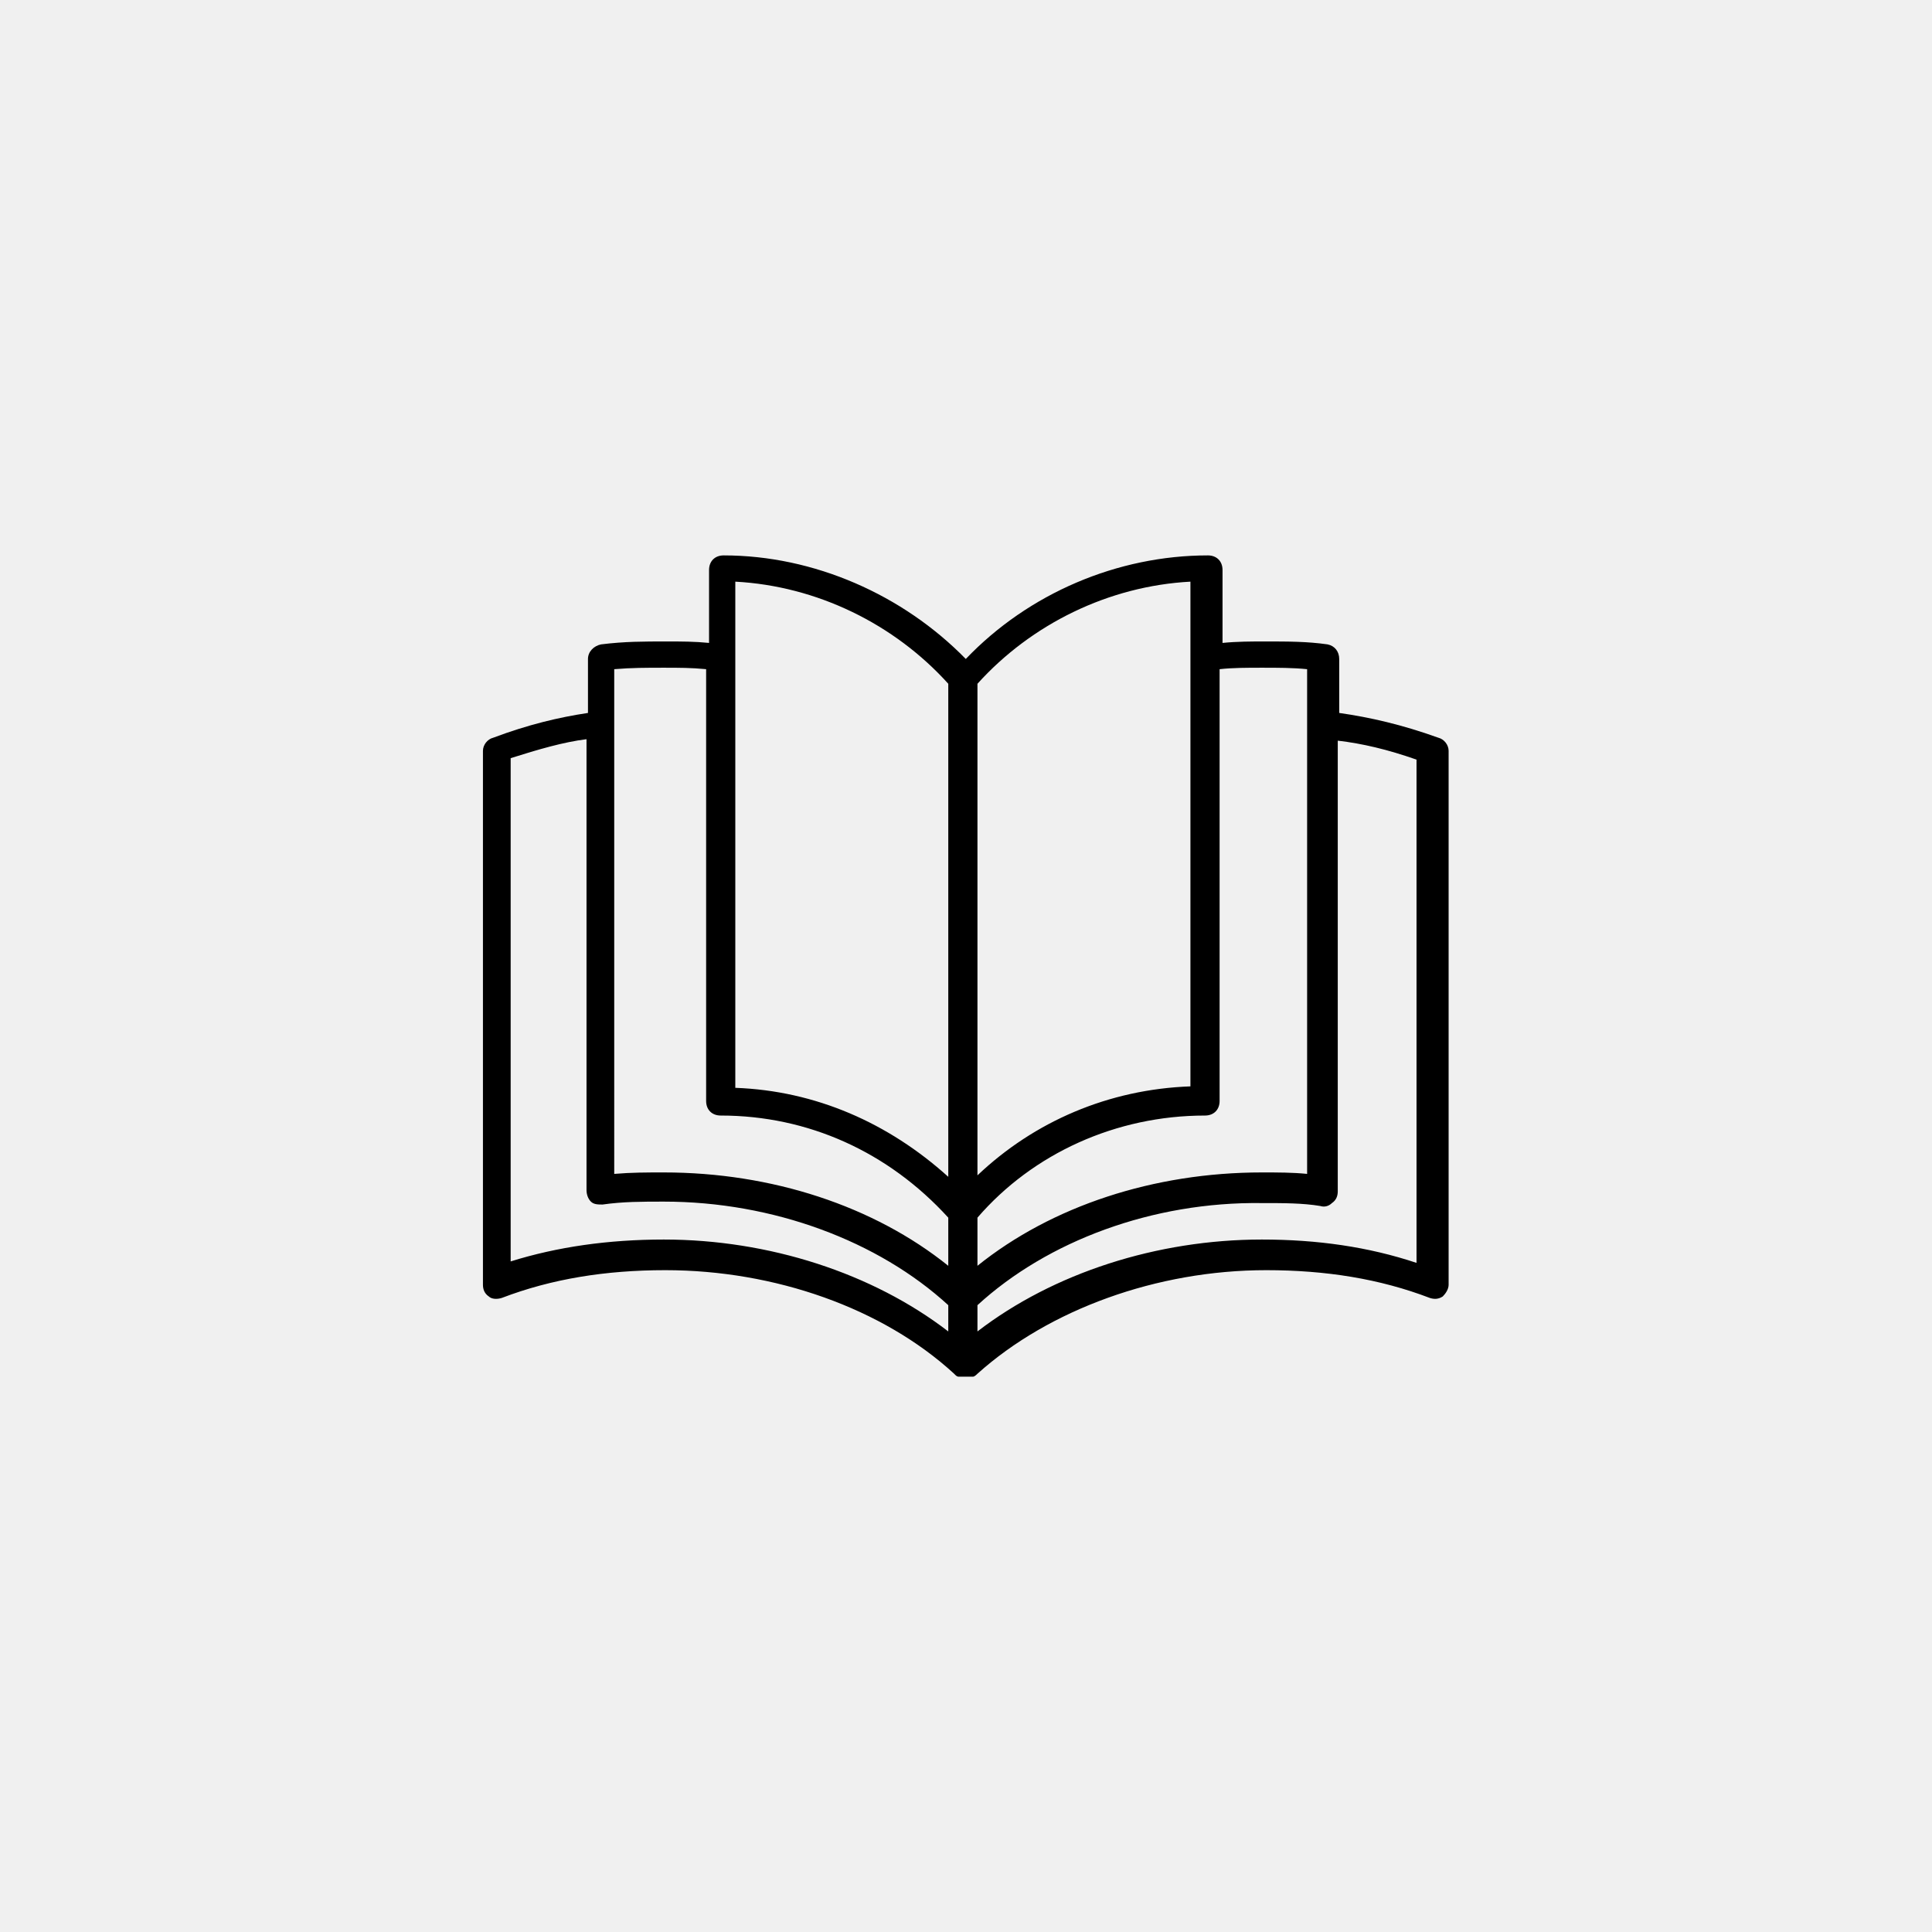
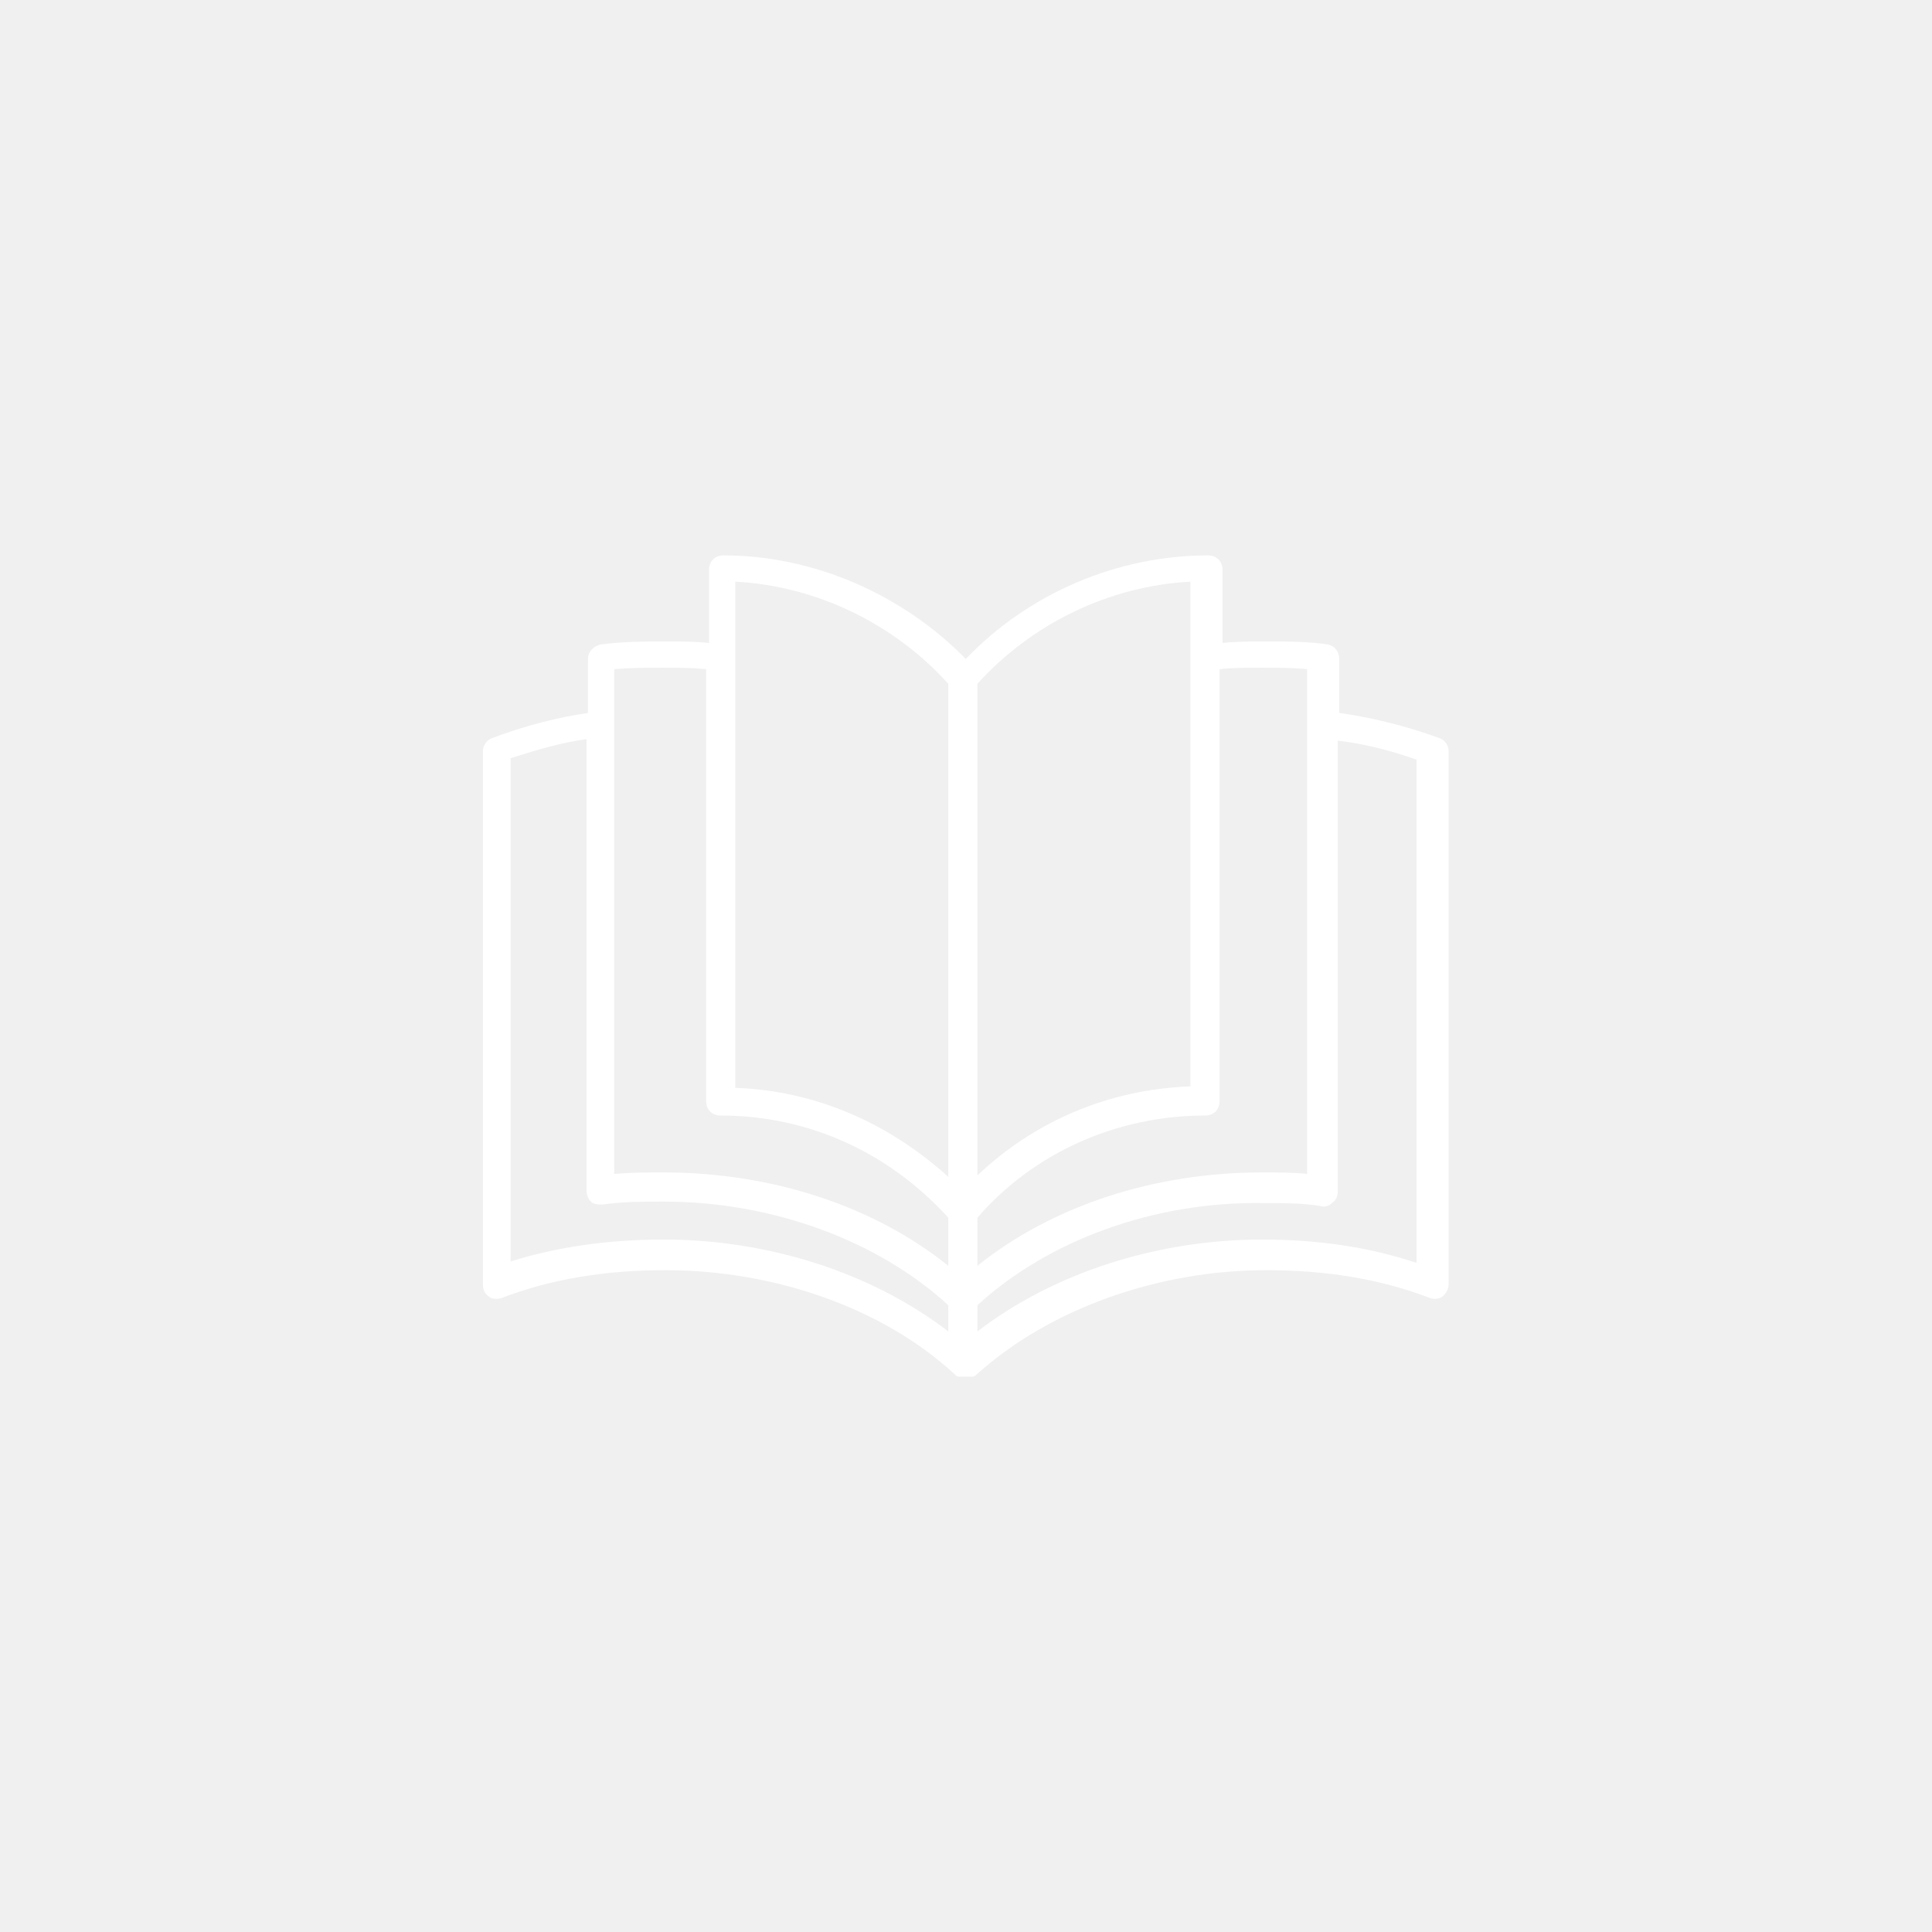
<svg xmlns="http://www.w3.org/2000/svg" width="3001" height="3001" viewBox="0 0 3001 3001">
-   <path fill-rule="evenodd" fill="rgb(0%, 0%, 0%)" fill-opacity="1" d="M 1495.629 2138.383 C 1493.359 2138.383 1491.102 2138.383 1488.828 2138.383 C 1486.57 2138.383 1484.301 2136.117 1484.301 2136.117 L 1482.039 2133.848 C 1371.012 2031.887 1203.34 1972.969 1033.398 1972.969 C 940.496 1972.969 856.66 1986.57 779.621 2016.027 C 772.824 2018.293 763.762 2018.293 759.227 2013.762 C 752.43 2009.23 750.164 2002.43 750.164 1995.629 L 750.164 1166.328 C 750.164 1157.27 756.965 1148.199 766.023 1145.941 C 820.406 1125.539 867.988 1114.211 913.305 1107.422 L 913.305 1023.578 C 913.305 1012.25 922.367 1003.191 933.699 1000.922 C 969.953 996.391 999.41 996.391 1035.66 996.391 C 1058.32 996.391 1078.719 996.391 1101.379 998.66 L 1101.379 885.371 C 1101.379 871.77 1110.441 862.711 1124.031 862.711 C 1264.52 862.711 1402.73 923.891 1500.172 1023.578 C 1597.602 921.621 1735.82 862.711 1876.301 862.711 C 1889.891 862.711 1898.961 871.77 1898.961 885.371 L 1898.961 998.66 C 1921.609 996.391 1944.27 996.391 1964.672 996.391 C 2000.922 996.391 2030.379 996.391 2062.102 1000.922 C 2073.43 1003.191 2080.219 1012.25 2080.219 1023.578 L 2080.219 1107.422 C 2127.809 1114.219 2177.66 1125.551 2234.301 1145.941 C 2243.371 1148.199 2250.16 1157.27 2250.16 1166.328 L 2250.16 1995.629 C 2250.16 2002.43 2245.629 2009.23 2241.102 2013.762 C 2234.301 2018.289 2227.512 2018.289 2220.711 2016.027 C 2143.672 1986.57 2059.828 1972.969 1966.93 1972.969 C 1796.988 1972.969 1629.32 2034.152 1518.289 2133.848 C 1516.738 2135.398 1513.57 2138.383 1511.488 2138.383 C 1500.16 2138.383 1497.898 2138.383 1495.629 2138.383 Z M 1031.129 1925.391 C 1194.27 1925.391 1355.148 1977.512 1472.969 2068.141 L 1472.969 2027.355 C 1364.211 1927.66 1201.07 1866.48 1031.129 1866.48 C 997.145 1866.48 967.691 1866.48 935.969 1871.012 C 929.168 1871.012 922.371 1871.012 917.84 1866.48 C 913.309 1861.949 911.039 1855.148 911.039 1848.359 L 911.039 1148.211 C 874.789 1152.738 836.27 1164.07 793.219 1177.66 L 793.219 1959.379 C 865.727 1936.719 945.027 1925.391 1031.129 1925.391 Z M 1518.289 2027.355 L 1518.289 2068.141 C 1636.109 1977.512 1796.988 1925.391 1960.129 1925.391 C 2046.23 1925.391 2125.539 1936.719 2200.309 1961.648 L 2200.309 1179.93 C 2154.988 1164.07 2116.469 1155 2077.961 1150.469 L 2077.961 1850.621 C 2077.961 1857.422 2075.691 1864.219 2068.891 1868.75 C 2064.359 1873.281 2057.559 1875.539 2050.77 1873.281 C 2023.578 1868.75 1994.121 1868.75 1960.129 1868.75 C 1790.191 1866.48 1627.051 1927.66 1518.289 2027.355 Z M 1031.129 1821.16 C 1198.801 1821.16 1357.41 1873.281 1472.969 1966.18 L 1472.969 1891.398 C 1380.07 1789.441 1255.449 1732.789 1119.5 1732.789 C 1105.898 1732.789 1096.84 1723.73 1096.84 1710.141 L 1096.84 1039.441 C 1074.18 1037.18 1053.789 1037.18 1031.129 1037.18 C 1003.941 1037.18 981.281 1037.18 954.09 1039.441 L 954.094 1823.43 C 981.281 1821.16 1003.941 1821.16 1031.129 1821.16 Z M 1518.289 1891.398 L 1518.289 1966.18 C 1633.852 1873.281 1792.461 1821.16 1960.129 1821.16 C 1985.059 1821.16 2007.711 1821.16 2030.371 1823.43 L 2030.371 1039.441 C 2007.711 1037.18 1985.059 1037.18 1960.129 1037.18 C 1937.469 1037.18 1914.809 1037.18 1894.422 1039.441 L 1894.422 1710.141 C 1894.422 1723.73 1885.359 1732.789 1871.762 1732.789 C 1733.551 1732.789 1604.391 1791.711 1518.289 1891.398 Z M 1142.16 1689.738 C 1266.781 1694.281 1380.07 1744.129 1472.969 1827.961 L 1472.969 1062.102 C 1389.129 969.199 1269.039 910.289 1142.16 903.488 Z M 1518.289 1062.102 L 1518.289 1825.691 C 1606.66 1741.859 1722.219 1692.012 1849.102 1687.48 L 1849.102 903.488 C 1722.219 910.289 1602.129 969.199 1518.289 1062.102 " />
+   <path fill-rule="evenodd" fill="#FFF" fill-opacity="1" d="M 1495.629 2138.383 C 1493.359 2138.383 1491.102 2138.383 1488.828 2138.383 C 1486.57 2138.383 1484.301 2136.117 1484.301 2136.117 L 1482.039 2133.848 C 1371.012 2031.887 1203.34 1972.969 1033.398 1972.969 C 940.496 1972.969 856.66 1986.57 779.621 2016.027 C 772.824 2018.293 763.762 2018.293 759.227 2013.762 C 752.43 2009.23 750.164 2002.43 750.164 1995.629 L 750.164 1166.328 C 750.164 1157.27 756.965 1148.199 766.023 1145.941 C 820.406 1125.539 867.988 1114.211 913.305 1107.422 L 913.305 1023.578 C 913.305 1012.25 922.367 1003.191 933.699 1000.922 C 969.953 996.391 999.41 996.391 1035.66 996.391 C 1058.32 996.391 1078.719 996.391 1101.379 998.66 L 1101.379 885.371 C 1101.379 871.77 1110.441 862.711 1124.031 862.711 C 1264.52 862.711 1402.73 923.891 1500.172 1023.578 C 1597.602 921.621 1735.82 862.711 1876.301 862.711 C 1889.891 862.711 1898.961 871.77 1898.961 885.371 L 1898.961 998.66 C 1921.609 996.391 1944.27 996.391 1964.672 996.391 C 2000.922 996.391 2030.379 996.391 2062.102 1000.922 C 2073.43 1003.191 2080.219 1012.25 2080.219 1023.578 L 2080.219 1107.422 C 2127.809 1114.219 2177.66 1125.551 2234.301 1145.941 C 2243.371 1148.199 2250.16 1157.27 2250.16 1166.328 L 2250.16 1995.629 C 2250.16 2002.43 2245.629 2009.23 2241.102 2013.762 C 2234.301 2018.289 2227.512 2018.289 2220.711 2016.027 C 2143.672 1986.57 2059.828 1972.969 1966.93 1972.969 C 1796.988 1972.969 1629.32 2034.152 1518.289 2133.848 C 1516.738 2135.398 1513.57 2138.383 1511.488 2138.383 C 1500.16 2138.383 1497.898 2138.383 1495.629 2138.383 Z M 1031.129 1925.391 C 1194.27 1925.391 1355.148 1977.512 1472.969 2068.141 L 1472.969 2027.355 C 1364.211 1927.66 1201.07 1866.48 1031.129 1866.48 C 997.145 1866.48 967.691 1866.48 935.969 1871.012 C 929.168 1871.012 922.371 1871.012 917.84 1866.48 C 913.309 1861.949 911.039 1855.148 911.039 1848.359 L 911.039 1148.211 C 874.789 1152.738 836.27 1164.07 793.219 1177.66 L 793.219 1959.379 C 865.727 1936.719 945.027 1925.391 1031.129 1925.391 Z M 1518.289 2027.355 L 1518.289 2068.141 C 1636.109 1977.512 1796.988 1925.391 1960.129 1925.391 C 2046.23 1925.391 2125.539 1936.719 2200.309 1961.648 L 2200.309 1179.93 C 2154.988 1164.07 2116.469 1155 2077.961 1150.469 L 2077.961 1850.621 C 2077.961 1857.422 2075.691 1864.219 2068.891 1868.75 C 2064.359 1873.281 2057.559 1875.539 2050.77 1873.281 C 2023.578 1868.75 1994.121 1868.75 1960.129 1868.75 C 1790.191 1866.48 1627.051 1927.66 1518.289 2027.355 Z M 1031.129 1821.16 C 1198.801 1821.16 1357.41 1873.281 1472.969 1966.18 L 1472.969 1891.398 C 1380.07 1789.441 1255.449 1732.789 1119.5 1732.789 C 1105.898 1732.789 1096.84 1723.73 1096.84 1710.141 L 1096.84 1039.441 C 1074.18 1037.18 1053.789 1037.18 1031.129 1037.18 C 1003.941 1037.18 981.281 1037.18 954.09 1039.441 L 954.094 1823.43 C 981.281 1821.16 1003.941 1821.16 1031.129 1821.16 Z M 1518.289 1891.398 L 1518.289 1966.18 C 1633.852 1873.281 1792.461 1821.16 1960.129 1821.16 C 1985.059 1821.16 2007.711 1821.16 2030.371 1823.43 L 2030.371 1039.441 C 2007.711 1037.18 1985.059 1037.18 1960.129 1037.18 C 1937.469 1037.18 1914.809 1037.18 1894.422 1039.441 L 1894.422 1710.141 C 1894.422 1723.73 1885.359 1732.789 1871.762 1732.789 C 1733.551 1732.789 1604.391 1791.711 1518.289 1891.398 Z M 1142.16 1689.738 C 1266.781 1694.281 1380.07 1744.129 1472.969 1827.961 L 1472.969 1062.102 C 1389.129 969.199 1269.039 910.289 1142.16 903.488 Z M 1518.289 1062.102 L 1518.289 1825.691 C 1606.66 1741.859 1722.219 1692.012 1849.102 1687.48 L 1849.102 903.488 C 1722.219 910.289 1602.129 969.199 1518.289 1062.102 " />
</svg>
